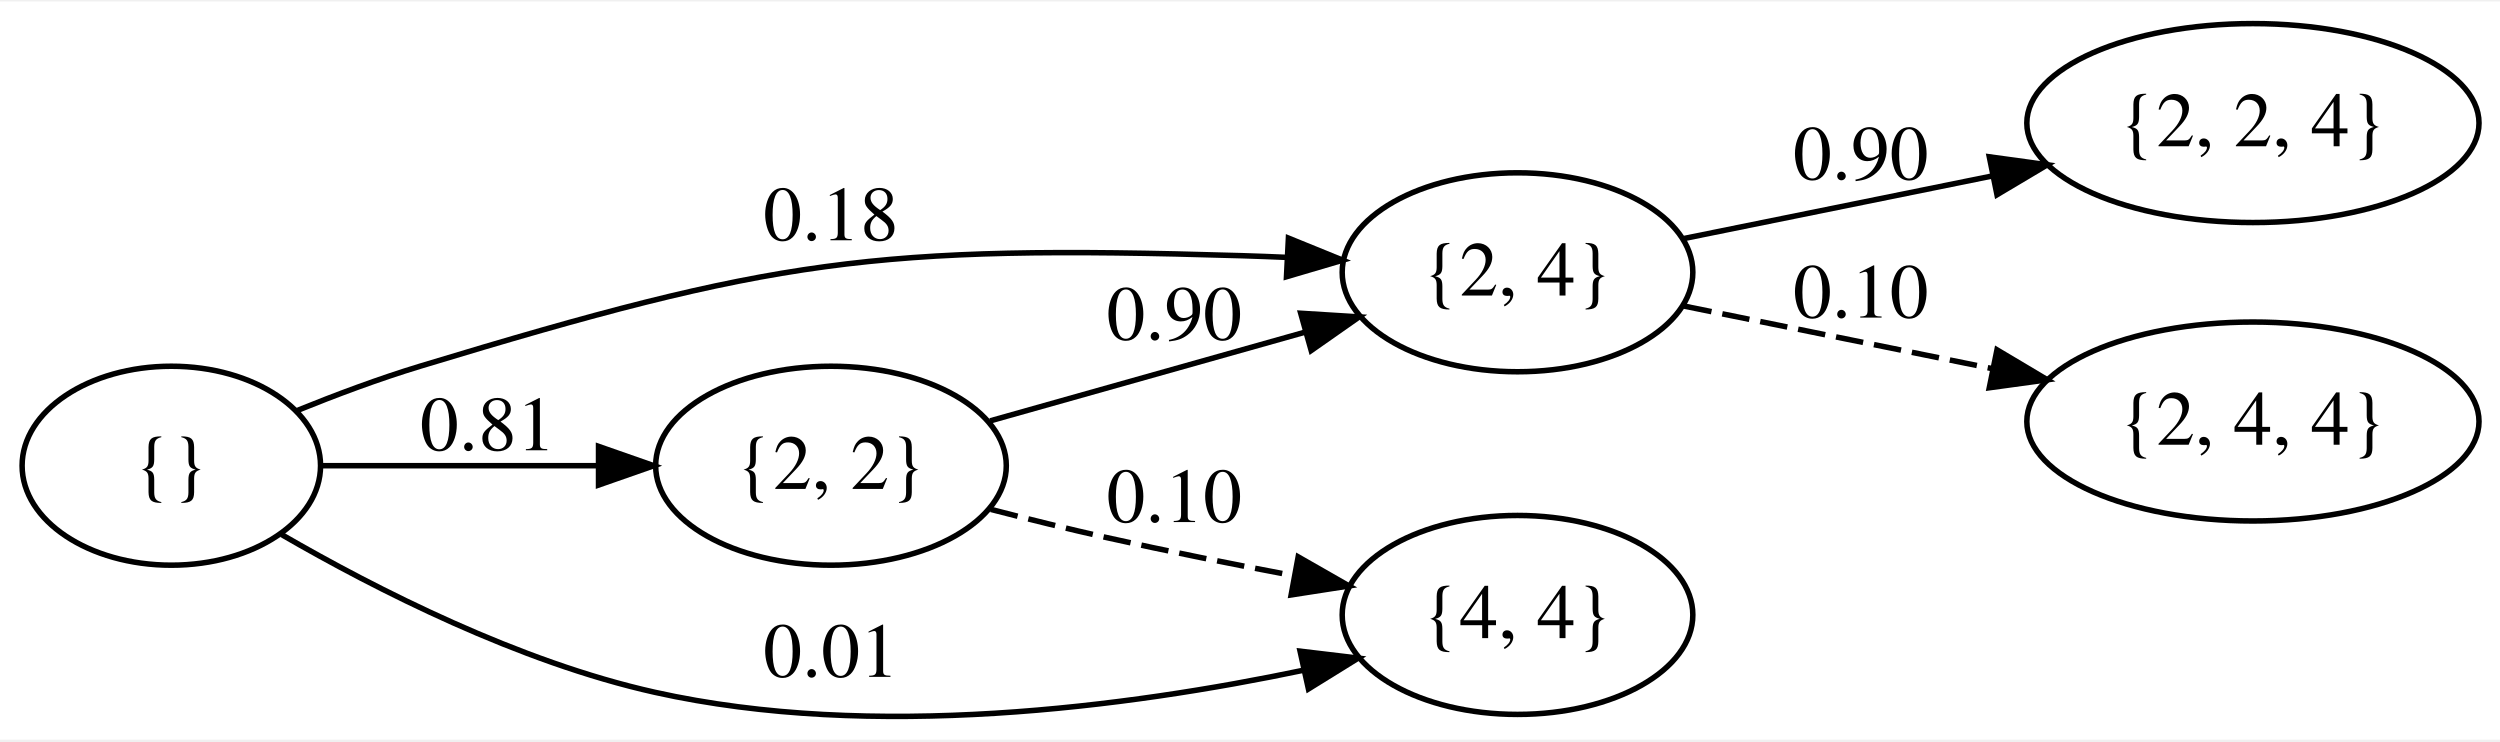
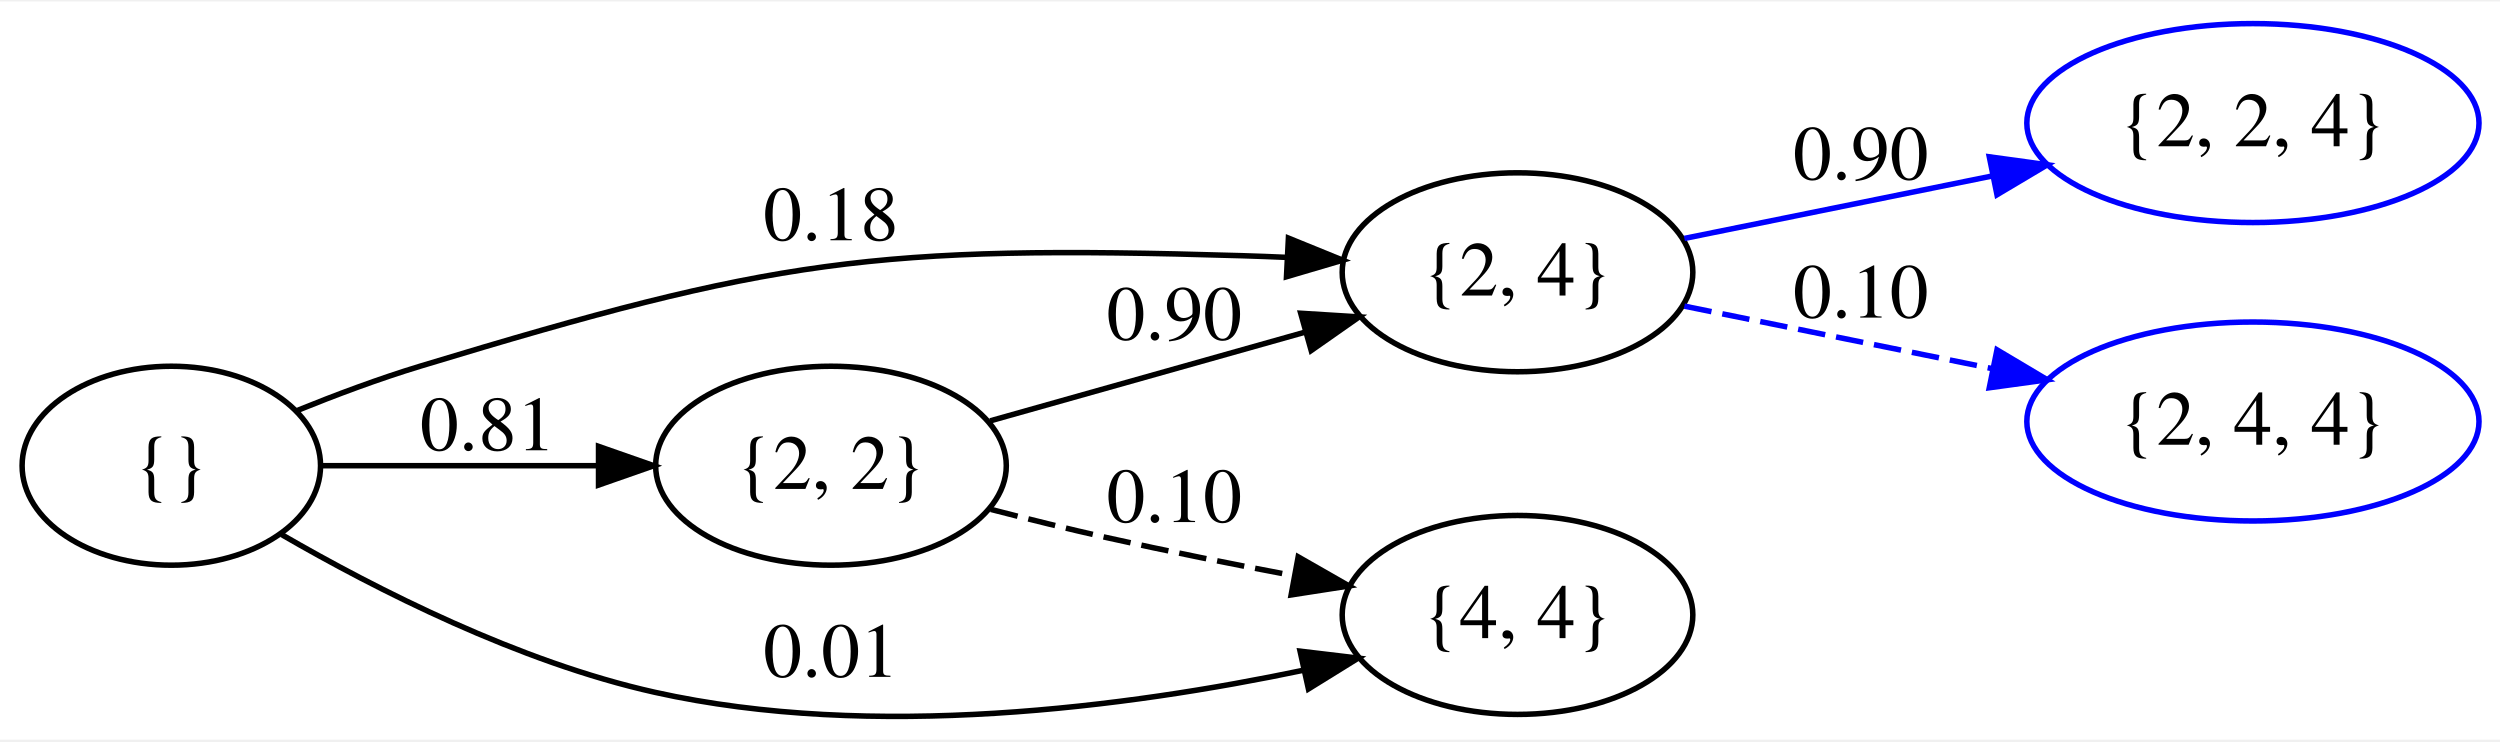
<svg xmlns="http://www.w3.org/2000/svg" width="452pt" height="134pt" viewBox="0.00 0.00 452.36 133.57">
  <g id="graph0" class="graph" transform="scale(1 1) rotate(0) translate(4 129.5729)">
    <polygon fill="#ffffff" stroke="transparent" points="-4,4 -4,-129.573 448.355,-129.573 448.355,4 -4,4" />
    <g id="node1" class="node">
      <ellipse fill="none" stroke="#000000" cx="27" cy="-45.573" rx="27" ry="18" />
      <text text-anchor="middle" x="27" y="-41.373" font-family="Times,serif" font-size="14.00" fill="#000000">{}</text>
    </g>
    <g id="node2" class="node">
      <ellipse fill="none" stroke="#000000" cx="146.361" cy="-45.573" rx="31.723" ry="18" />
      <text text-anchor="middle" x="146.361" y="-41.373" font-family="Times,serif" font-size="14.00" fill="#000000">{2, 2}</text>
    </g>
    <g id="edge1" class="edge">
      <path fill="none" stroke="#000000" d="M54.085,-45.573C68.895,-45.573 87.567,-45.573 104.235,-45.573" />
      <polygon fill="#000000" stroke="#000000" points="104.301,-49.073 114.301,-45.573 104.301,-42.073 104.301,-49.073" />
      <text text-anchor="middle" x="84.25" y="-48.373" font-family="Times,serif" font-size="14.00" fill="#000000">0.81</text>
    </g>
    <g id="node3" class="node">
      <ellipse fill="none" stroke="#000000" cx="270.584" cy="-80.573" rx="31.723" ry="18" />
      <text text-anchor="middle" x="270.584" y="-76.373" font-family="Times,serif" font-size="14.00" fill="#000000">{2, 4}</text>
    </g>
    <g id="edge2" class="edge">
      <path fill="none" stroke="#000000" d="M49.622,-55.502C56.697,-58.368 64.592,-61.325 72,-63.573 135.821,-82.938 154.059,-85.577 220.723,-83.573 223.394,-83.493 226.144,-83.388 228.916,-83.267" />
      <polygon fill="#000000" stroke="#000000" points="229.132,-86.76 238.945,-82.764 228.782,-79.769 229.132,-86.76" />
      <text text-anchor="middle" x="146.361" y="-86.373" font-family="Times,serif" font-size="14.00" fill="#000000">0.18</text>
    </g>
    <g id="node5" class="node">
      <ellipse fill="none" stroke="#000000" cx="270.584" cy="-18.573" rx="31.723" ry="18" />
      <text text-anchor="middle" x="270.584" y="-14.373" font-family="Times,serif" font-size="14.00" fill="#000000">{4, 4}</text>
    </g>
    <g id="edge3" class="edge">
      <path fill="none" stroke="#000000" d="M46.948,-33.119C64.119,-23.178 89.938,-10.042 114.5,-4.573 153.919,4.205 200.101,-1.904 231.951,-8.586" />
      <polygon fill="#000000" stroke="#000000" points="231.241,-12.014 241.761,-10.758 232.754,-5.179 231.241,-12.014" />
      <text text-anchor="middle" x="146.361" y="-7.373" font-family="Times,serif" font-size="14.00" fill="#000000">0.01</text>
    </g>
    <g id="edge4" class="edge">
      <path fill="none" stroke="#000000" d="M175.173,-53.691C192.106,-58.461 213.726,-64.553 232.103,-69.731" />
      <polygon fill="#000000" stroke="#000000" points="231.355,-73.156 241.929,-72.499 233.253,-66.418 231.355,-73.156" />
      <text text-anchor="middle" x="208.473" y="-68.373" font-family="Times,serif" font-size="14.00" fill="#000000">0.90</text>
    </g>
    <g id="edge5" class="edge">
      <path fill="none" stroke="#000000" stroke-dasharray="5,2" d="M175.282,-37.672C182.125,-35.903 189.414,-34.099 196.223,-32.573 207.215,-30.108 219.186,-27.724 230.248,-25.643" />
      <polygon fill="#000000" stroke="#000000" points="230.899,-29.082 240.096,-23.823 229.627,-22.198 230.899,-29.082" />
      <text text-anchor="middle" x="208.473" y="-35.373" font-family="Times,serif" font-size="14.00" fill="#000000">0.10</text>
    </g>
    <g id="node4" class="node">
-       <ellipse fill="none" stroke="#000000" cx="403.651" cy="-107.573" rx="40.911" ry="18" />
+       <ellipse fill="none" stroke="#0000ff" cx="403.651" cy="-107.573" rx="40.911" ry="18" />
      <text text-anchor="middle" x="403.651" y="-103.373" font-family="Times,serif" font-size="14.00" fill="#000000">{2, 2, 4}</text>
    </g>
    <g id="edge6" class="edge">
-       <path fill="none" stroke="#000000" d="M300.779,-86.7C317.212,-90.034 337.913,-94.234 356.428,-97.991" />
-       <polygon fill="#000000" stroke="#000000" points="355.952,-101.466 366.449,-100.024 357.344,-94.606 355.952,-101.466" />
+       <path fill="none" stroke="#0000ff" d="M300.779,-86.7C317.212,-90.034 337.913,-94.234 356.428,-97.991" />
+       <polygon fill="#0000ff" stroke="#0000ff" points="355.952,-101.466 366.449,-100.024 357.344,-94.606 355.952,-101.466" />
      <text text-anchor="middle" x="332.696" y="-97.373" font-family="Times,serif" font-size="14.00" fill="#000000">0.90</text>
    </g>
    <g id="node6" class="node">
-       <ellipse fill="none" stroke="#000000" cx="403.651" cy="-53.573" rx="40.911" ry="18" />
+       <ellipse fill="none" stroke="#0000ff" cx="403.651" cy="-53.573" rx="40.911" ry="18" />
      <text text-anchor="middle" x="403.651" y="-49.373" font-family="Times,serif" font-size="14.00" fill="#000000">{2, 4, 4}</text>
    </g>
    <g id="edge7" class="edge">
-       <path fill="none" stroke="#000000" stroke-dasharray="5,2" d="M300.779,-74.446C317.212,-71.112 337.913,-66.912 356.428,-63.155" />
-       <polygon fill="#000000" stroke="#000000" points="357.344,-66.54 366.449,-61.121 355.952,-59.68 357.344,-66.54" />
+       <path fill="none" stroke="#0000ff" stroke-dasharray="5,2" d="M300.779,-74.446C317.212,-71.112 337.913,-66.912 356.428,-63.155" />
+       <polygon fill="#0000ff" stroke="#0000ff" points="357.344,-66.54 366.449,-61.121 355.952,-59.68 357.344,-66.54" />
      <text text-anchor="middle" x="332.696" y="-72.373" font-family="Times,serif" font-size="14.00" fill="#000000">0.10</text>
    </g>
  </g>
</svg>
